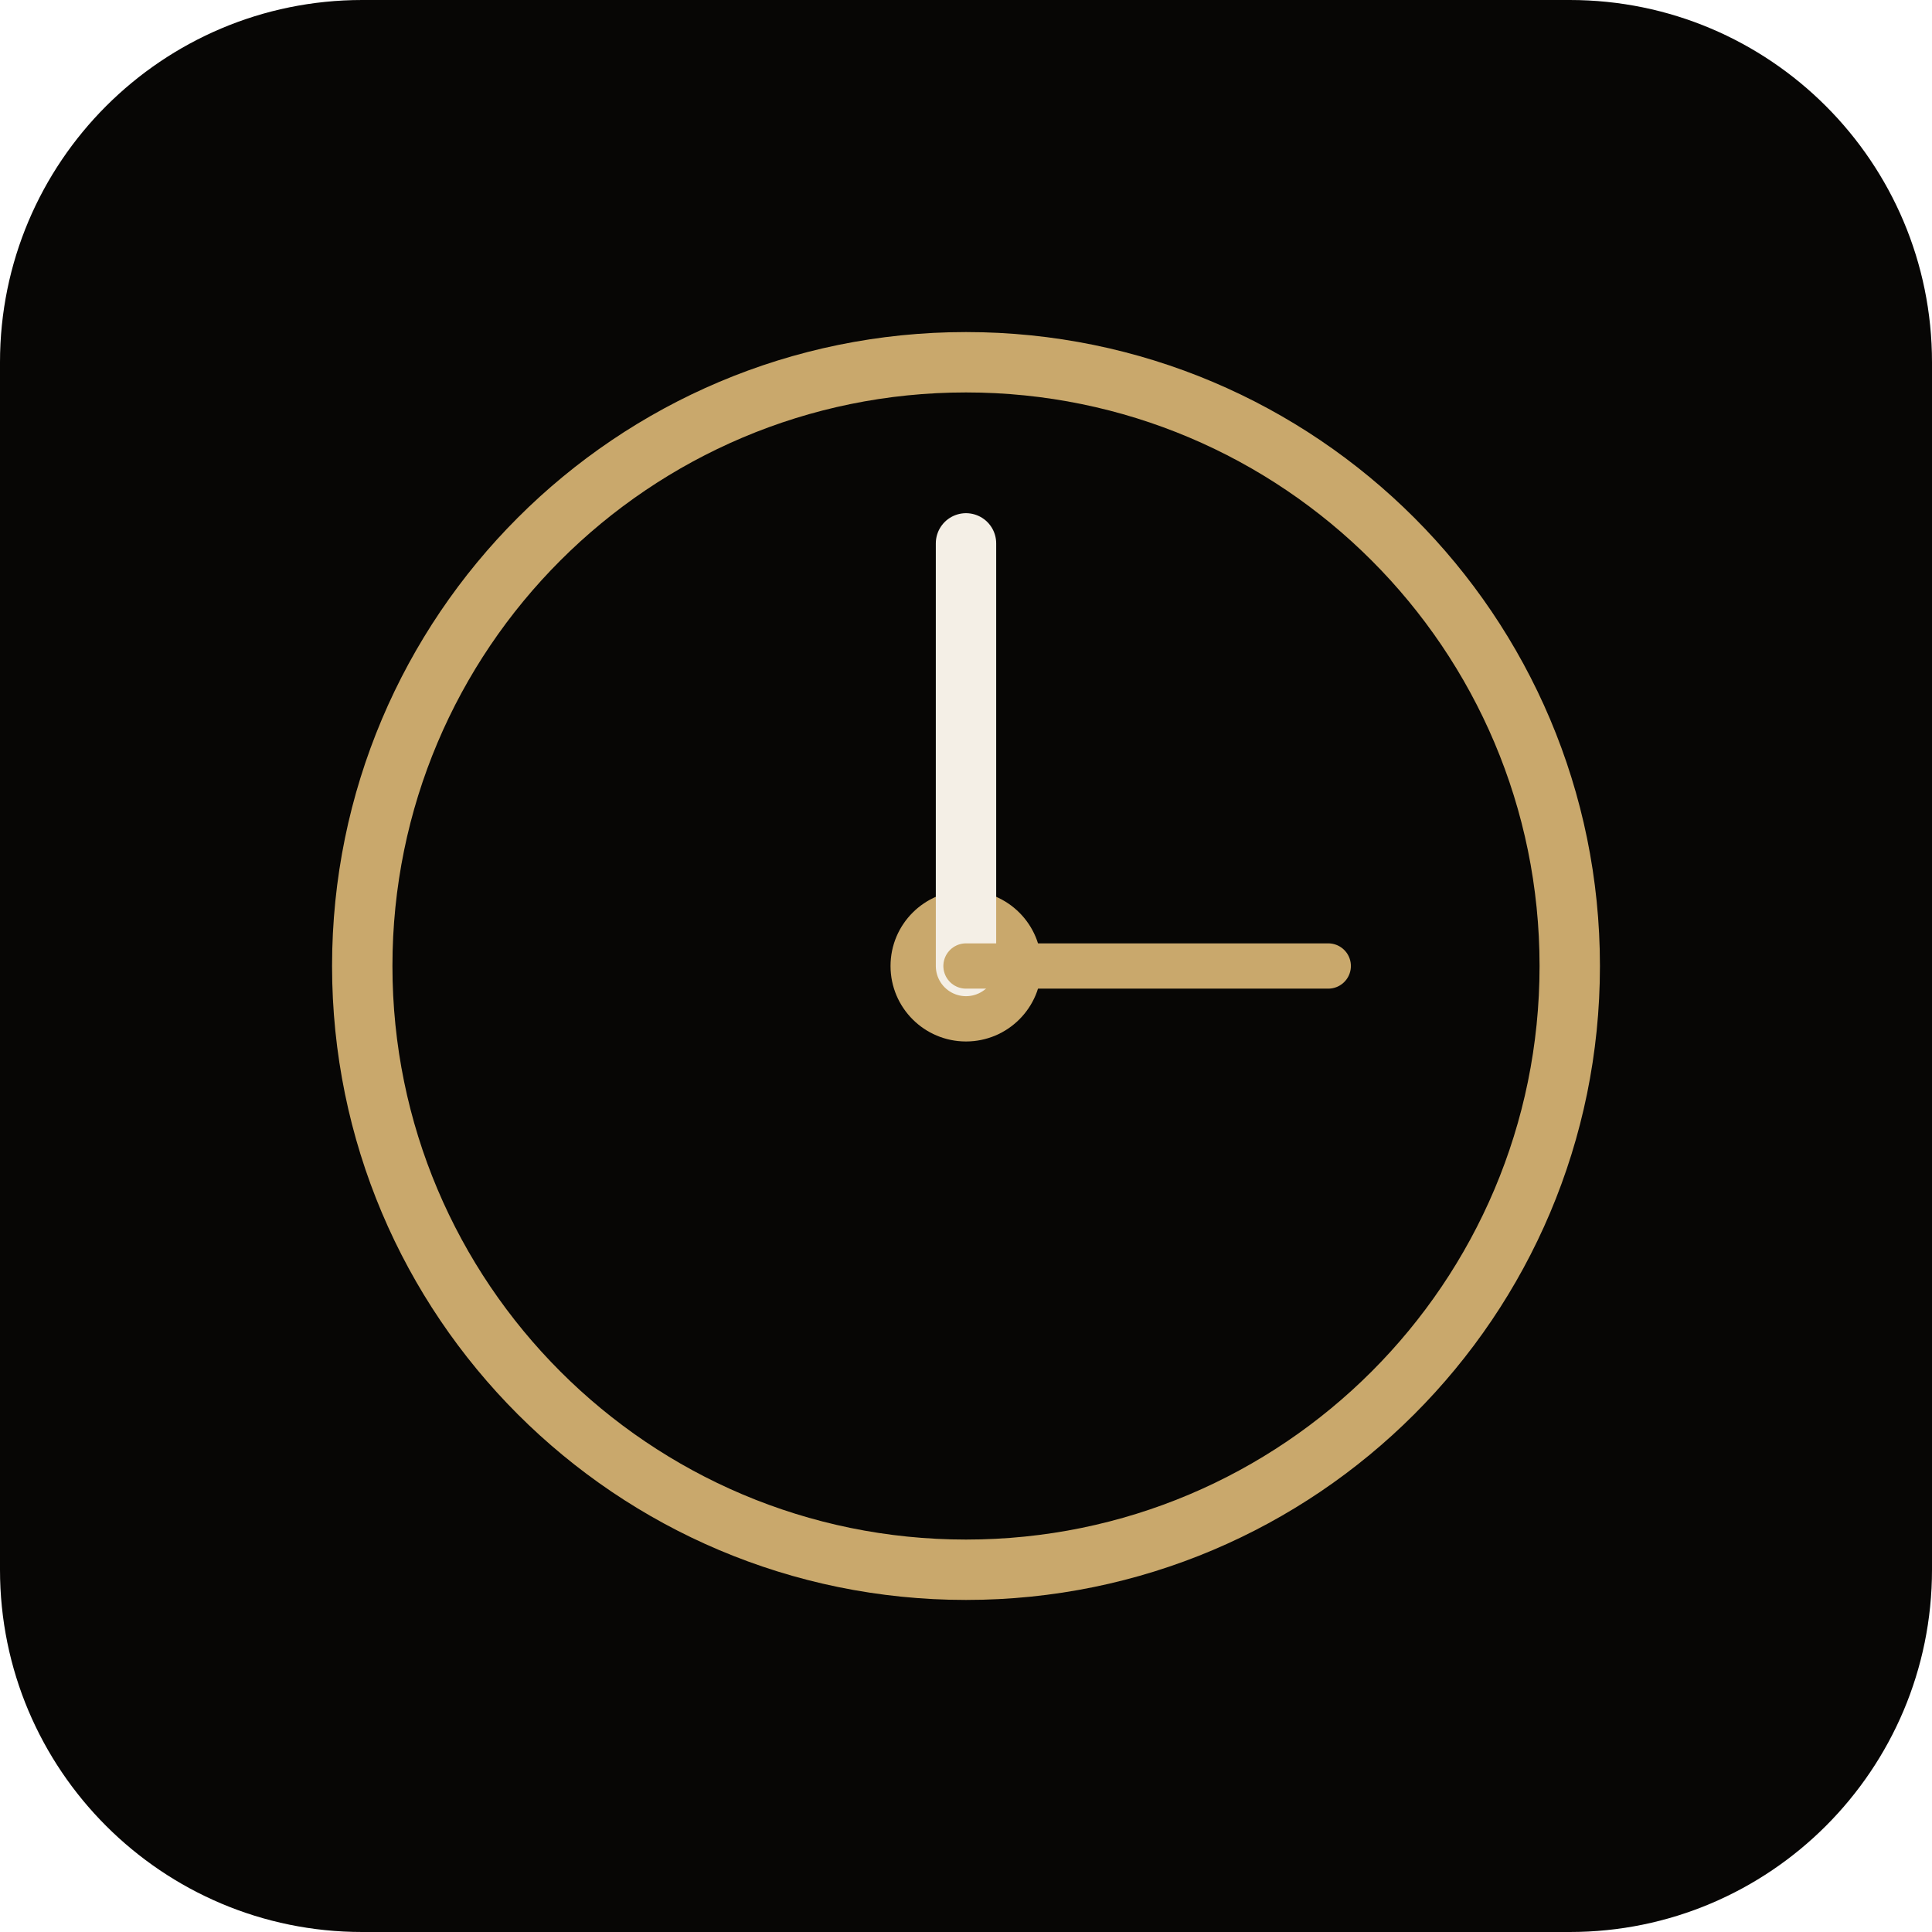
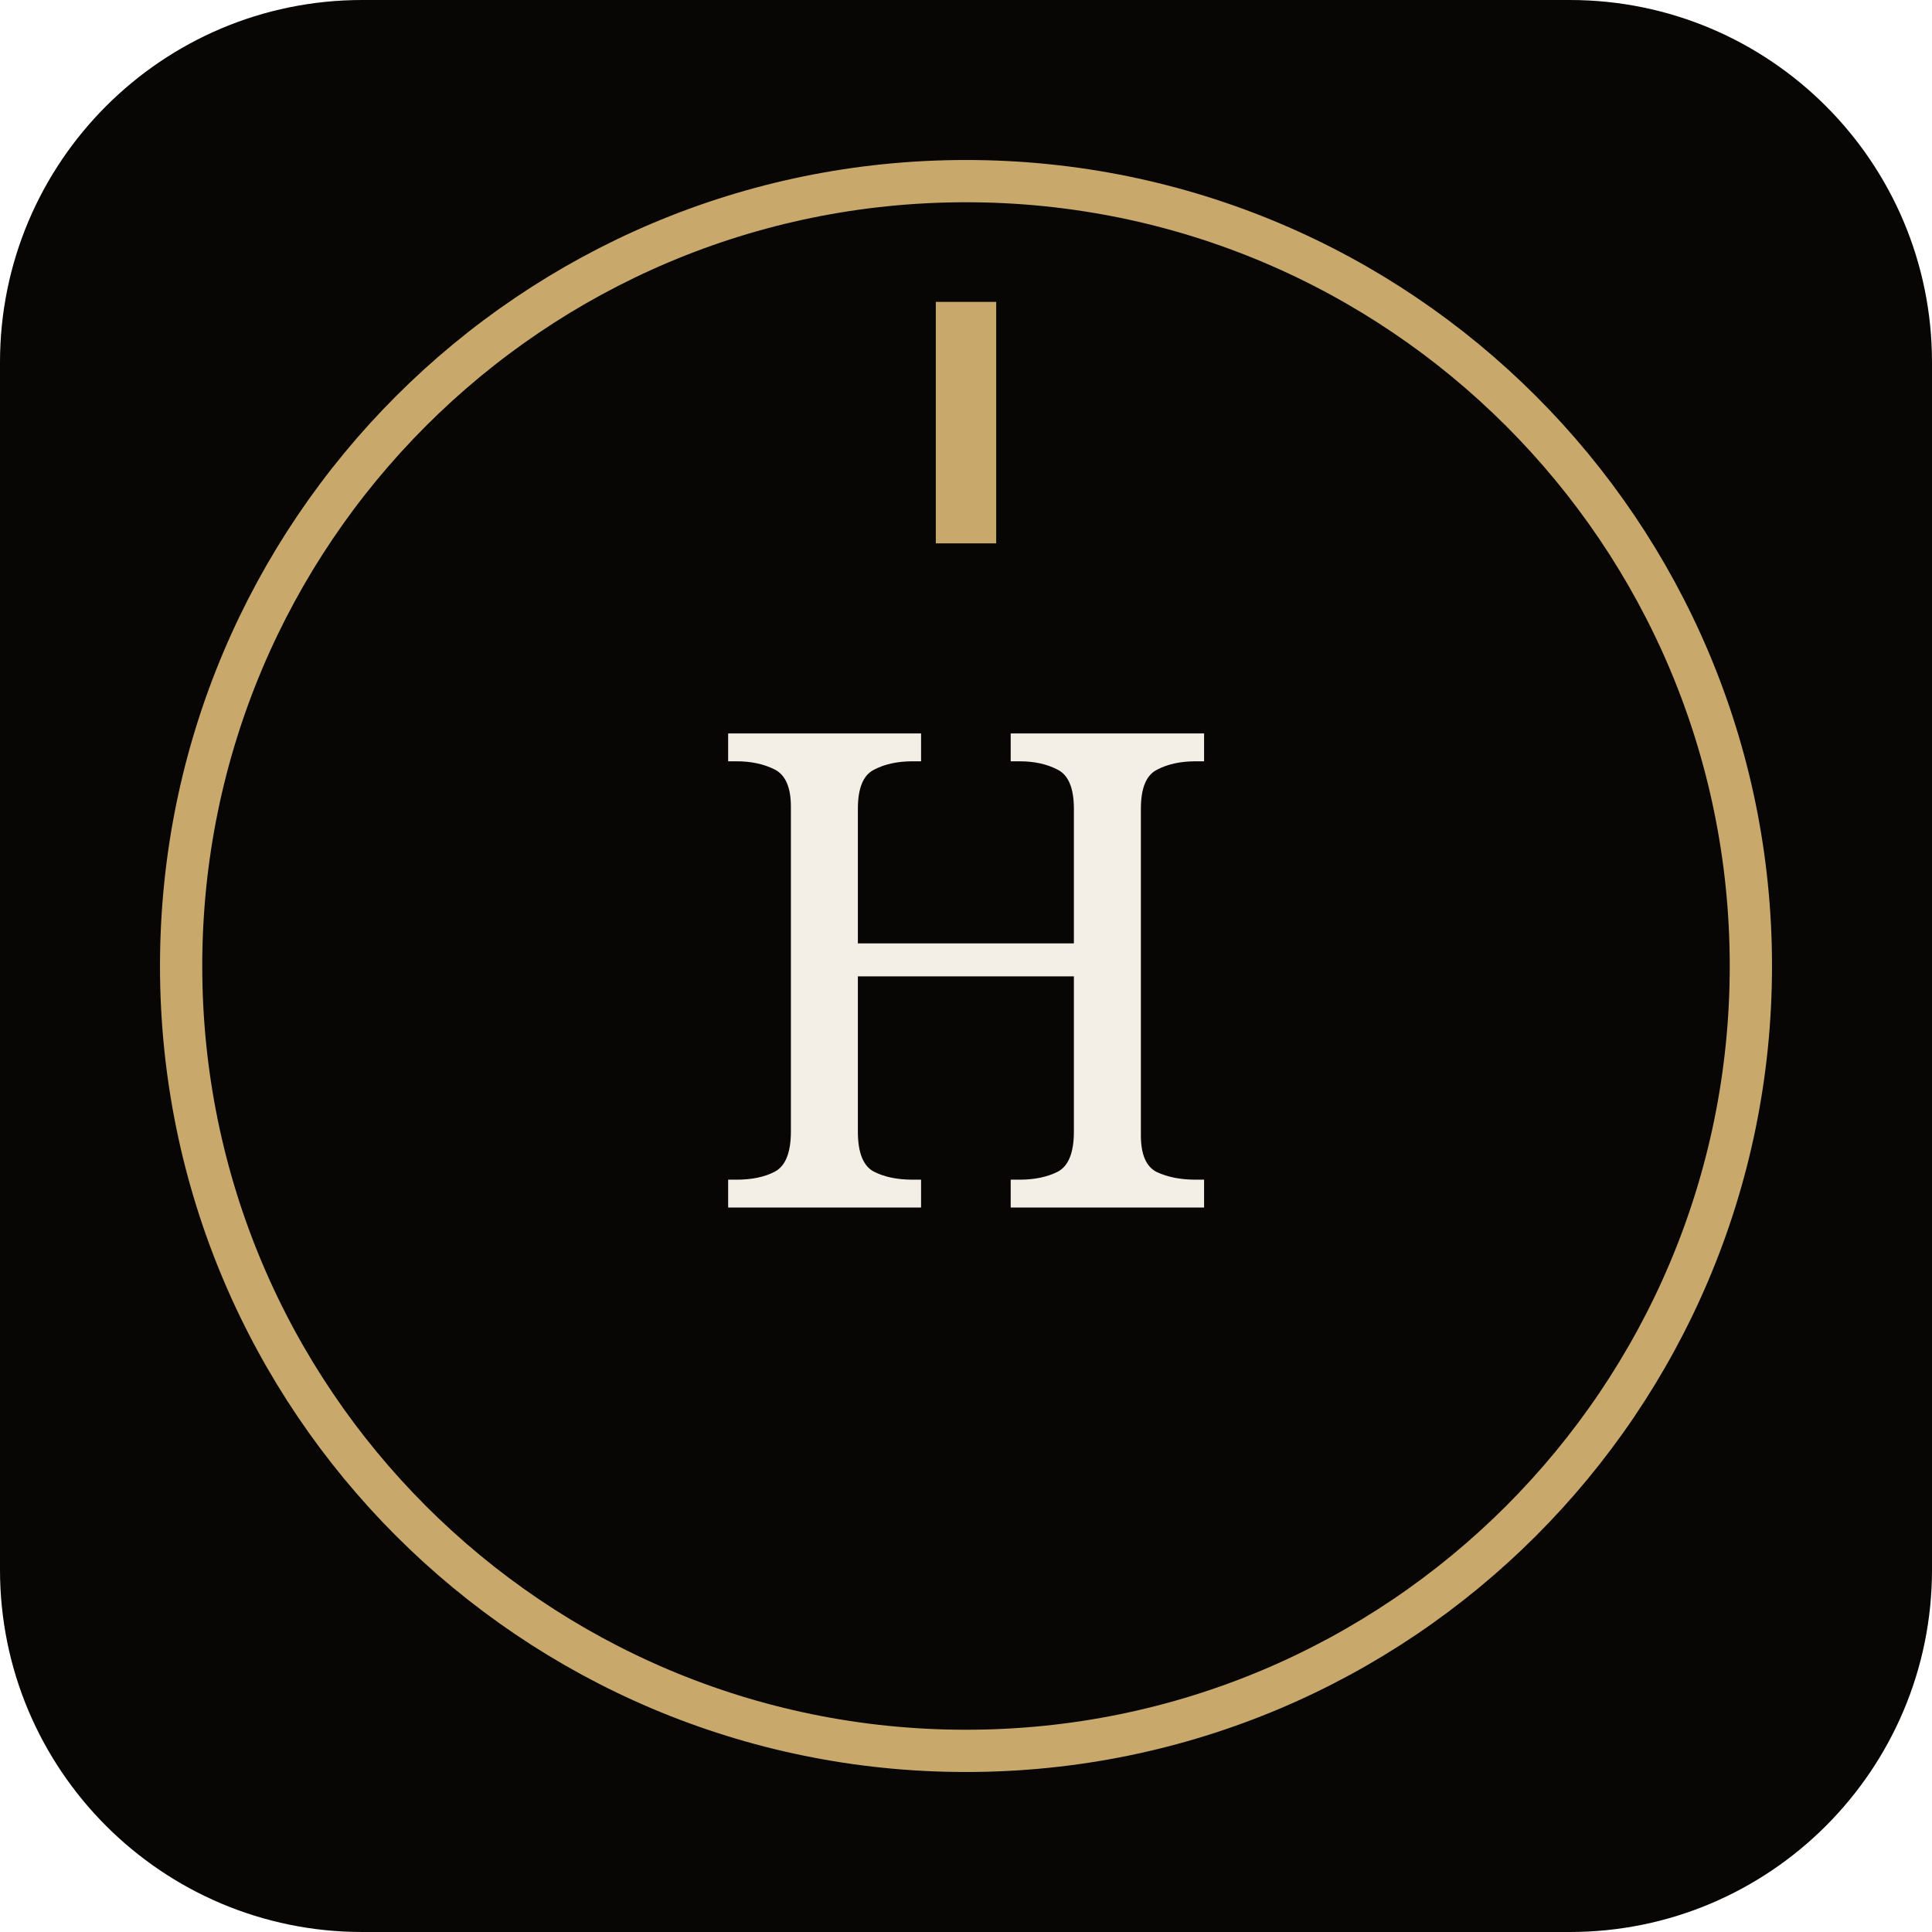
<svg xmlns="http://www.w3.org/2000/svg" viewBox="0 0 64 64">
  <rect width="64" height="64" rx="12" fill="#070605" />
-   <circle cx="32" cy="32" r="20" fill="none" stroke="#C9A86C" stroke-width="2" />
-   <circle cx="32" cy="32" r="2.5" fill="#C9A86C" />
-   <line x1="32" y1="32" x2="32" y2="18" stroke="#F4EFE6" stroke-width="2" stroke-linecap="round" />
-   <line x1="32" y1="32" x2="44" y2="32" stroke="#C9A86C" stroke-width="1.5" stroke-linecap="round" />
+   <circle cx="32" cy="32" r="26" fill="none" stroke="#C9A86C" stroke-width="1.4" />
+   <line x1="32" y1="10" x2="32" y2="18" stroke="#C9A86C" stroke-width="2" />
+   <text x="32" y="40" text-anchor="middle" fill="#F4EFE6" font-family="Georgia, serif" font-size="22">H</text>
</svg>
